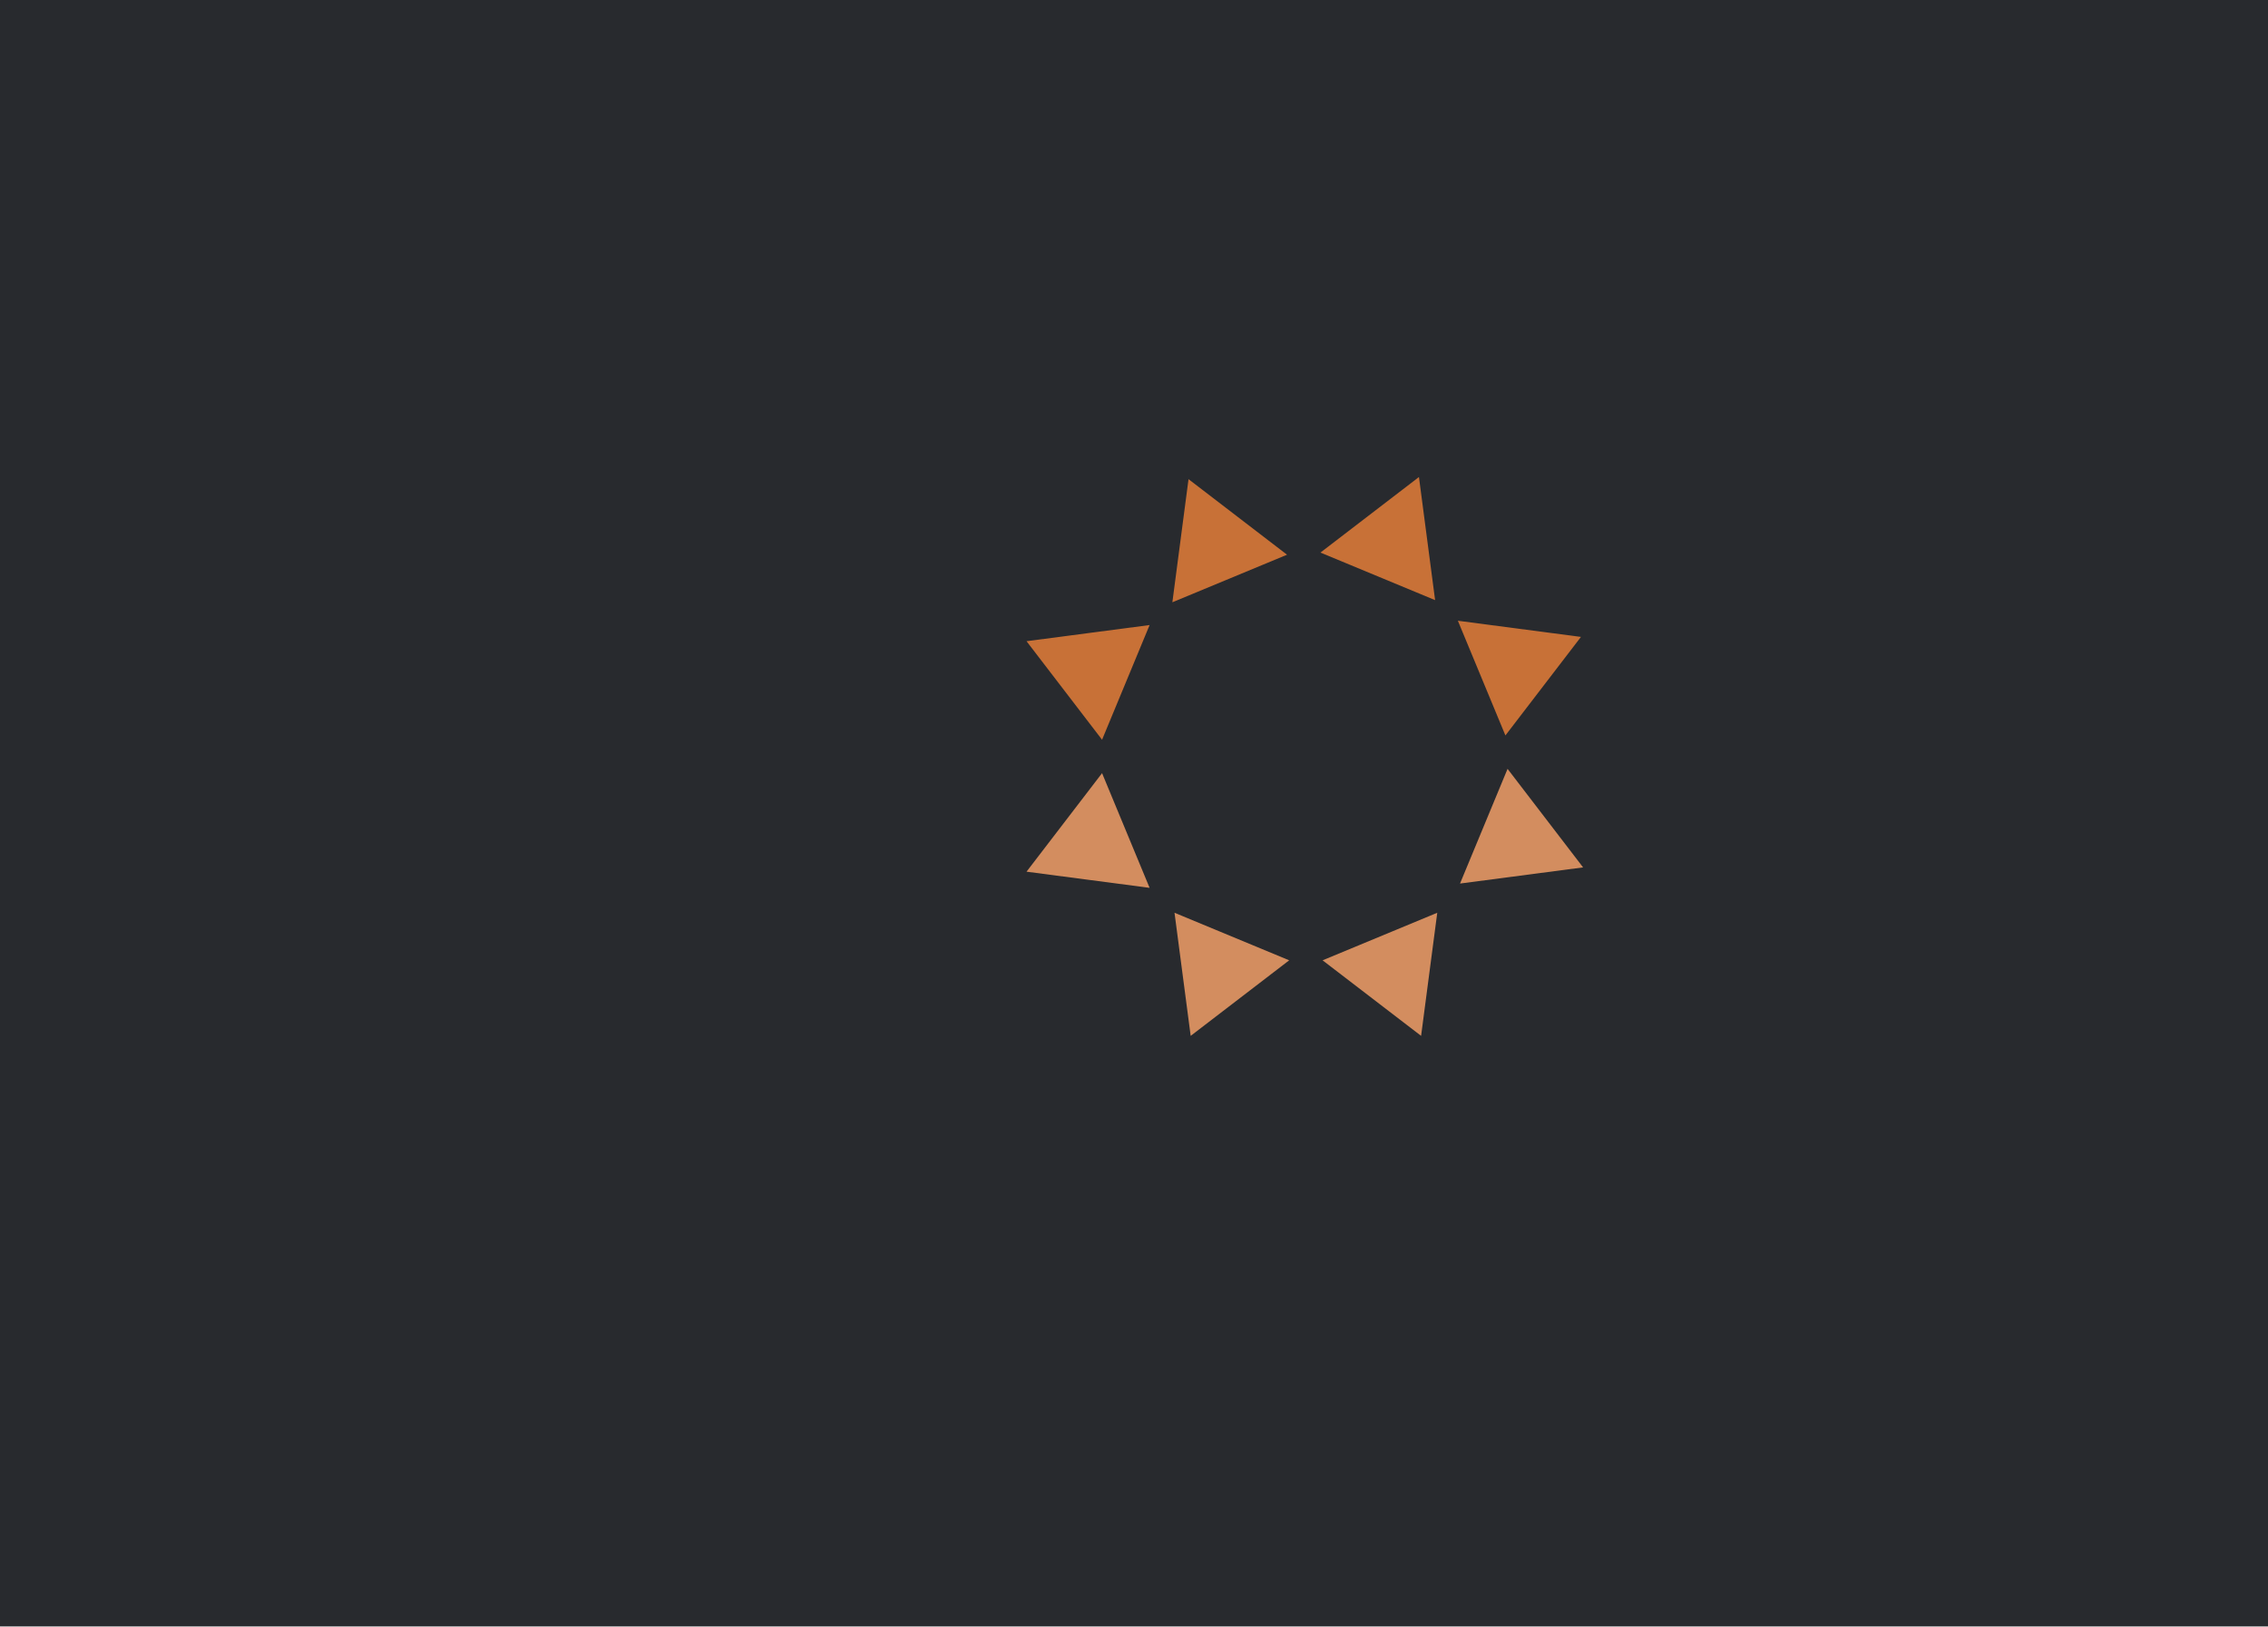
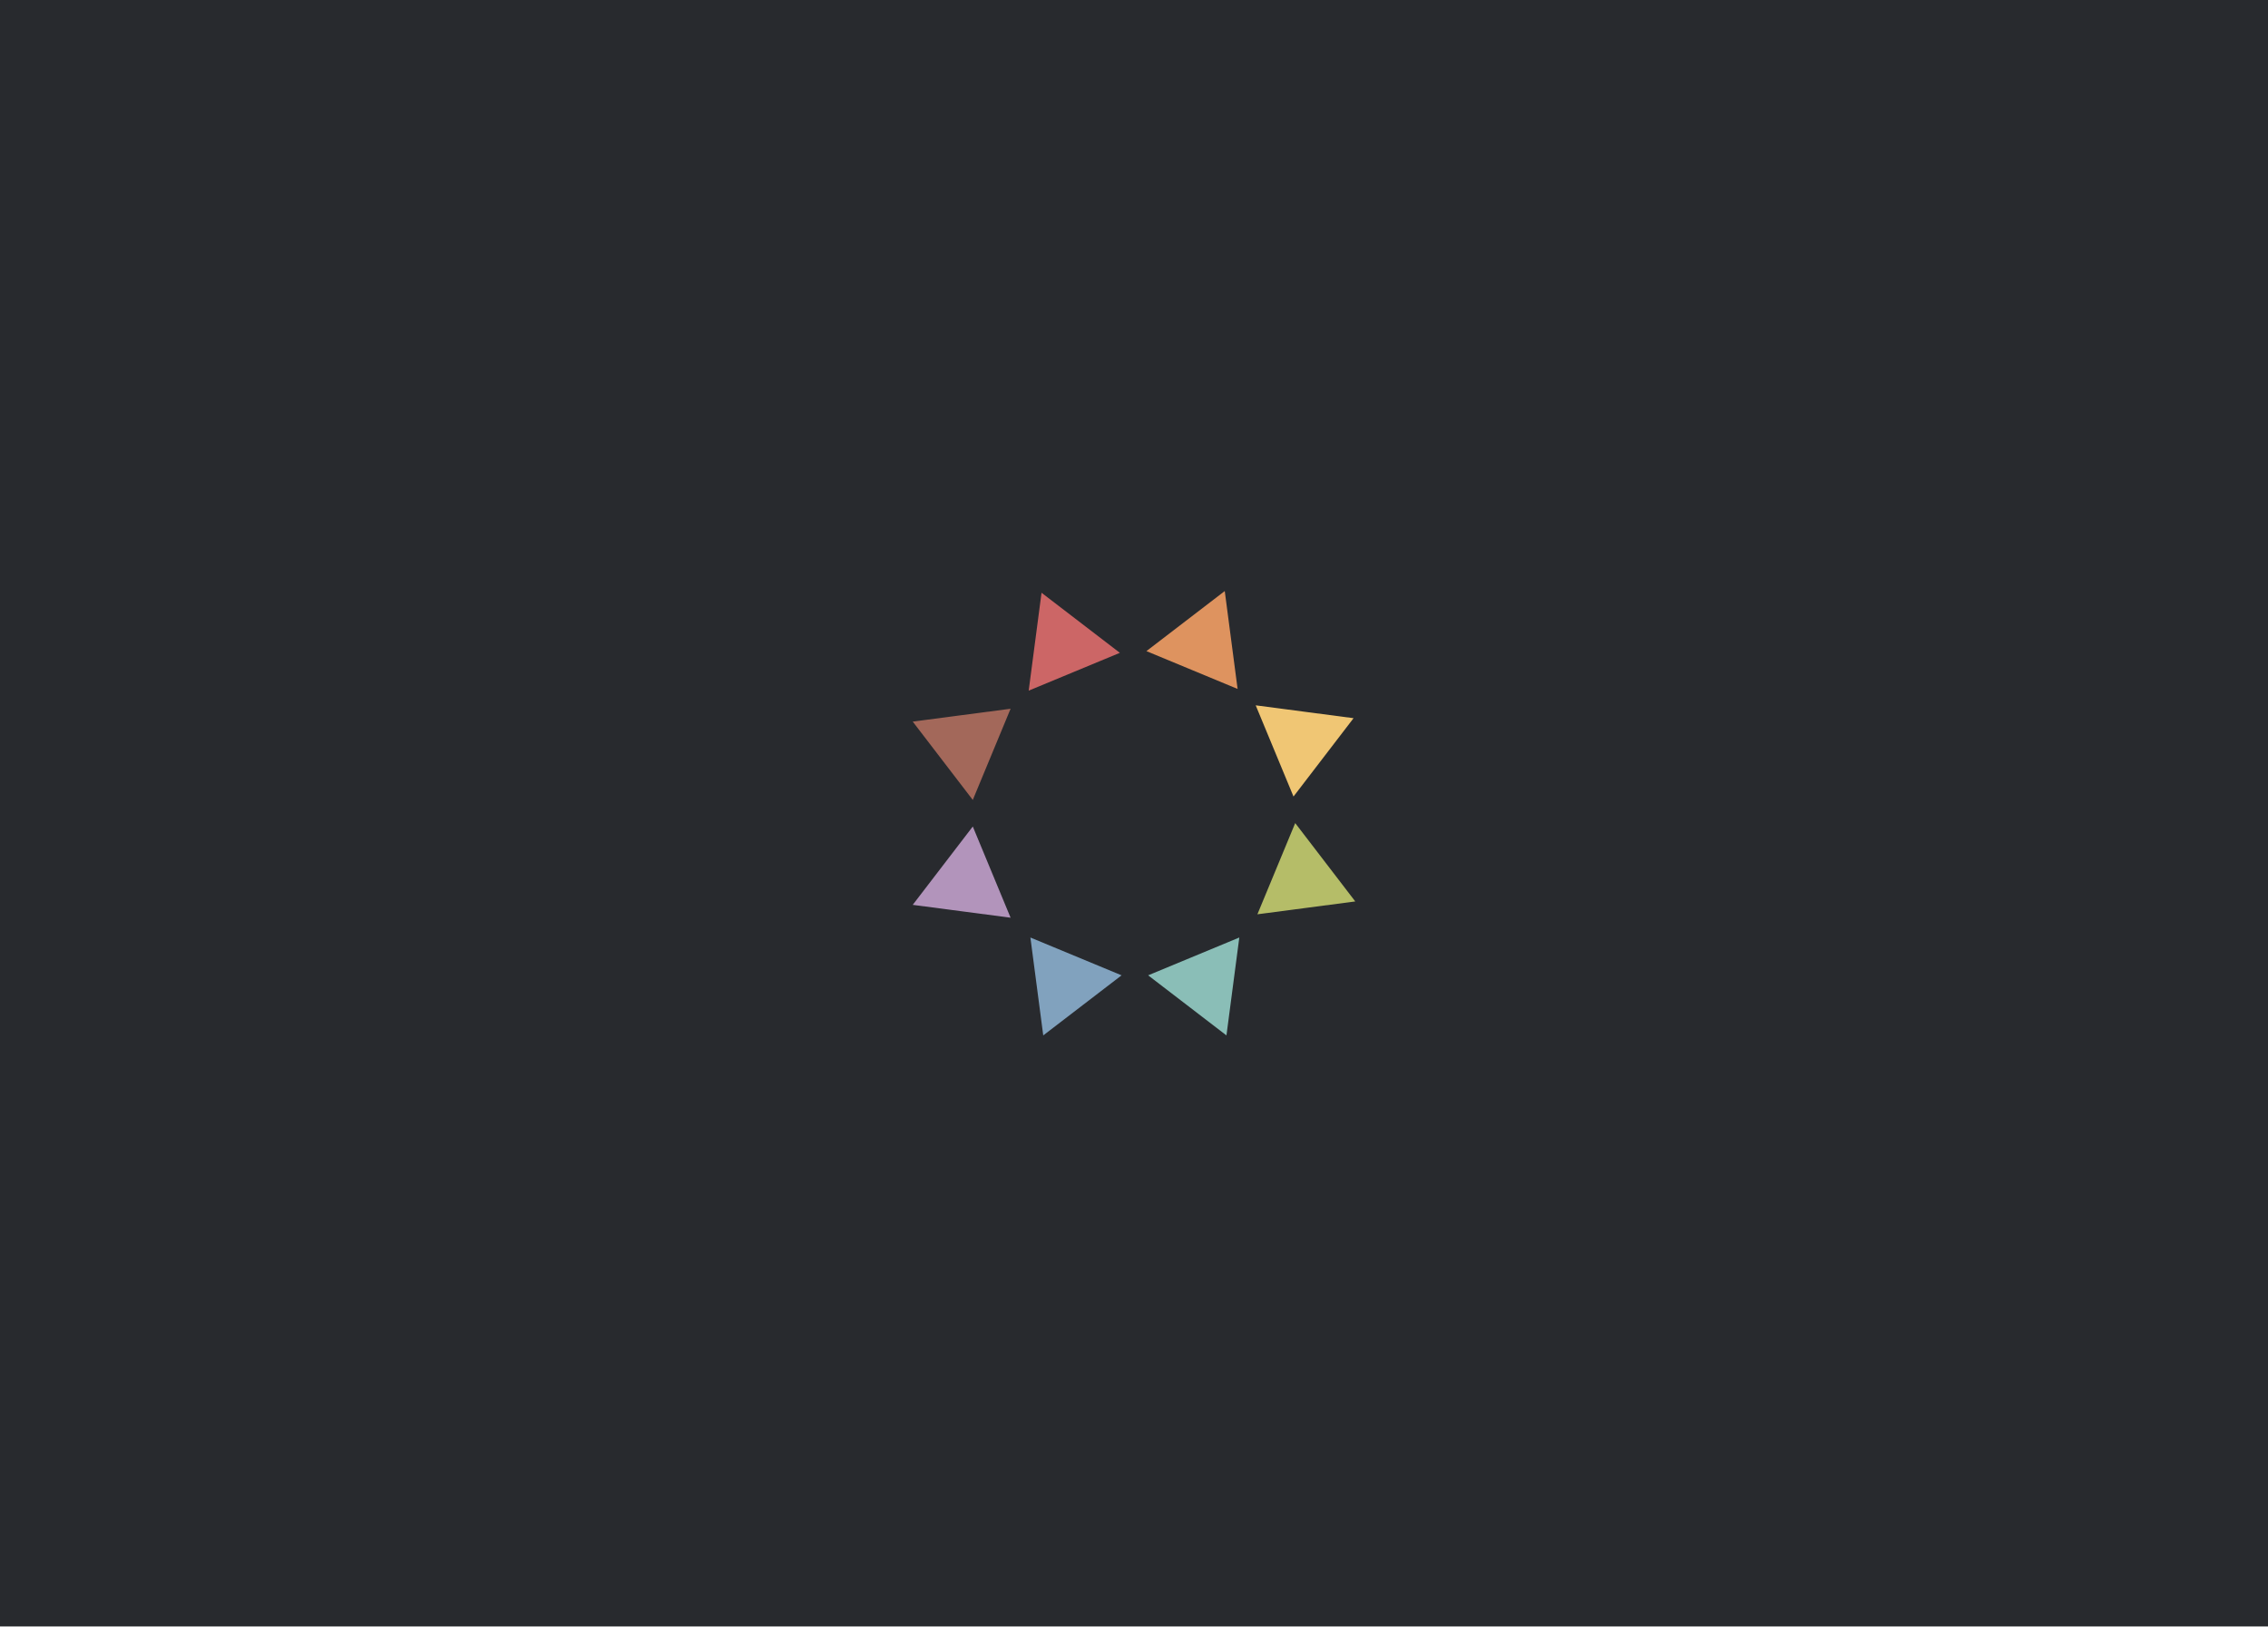
<svg xmlns="http://www.w3.org/2000/svg" width="303.803mm" height="217.814mm" viewBox="0 0 303.803 217.814" version="1.1" id="svg5">
  <defs id="defs2">
    <linearGradient id="lg" y1="9.908" x2="25.432" x1="34.766" y2="28.427" gradientTransform="matrix(1.648461,0,0,1.898048,144.1542,88.46066)" gradientUnits="userSpaceOnUse">
      <stop stop-color="#fff" stop-opacity="0" offset="0" id="stop1224" />
      <stop stop-color="#fff" stop-opacity=".275" offset="1" id="stop1226" />
    </linearGradient>
  </defs>
  <g id="layer1" transform="translate(4.885497,4.715281)">
    <rect style="font-variation-settings:normal;opacity:1;vector-effect:none;fill:#282a2e;fill-opacity:1;stroke:none;stroke-width:10.333;stroke-linecap:butt;stroke-linejoin:miter;stroke-miterlimit:4;stroke-dasharray:none;stroke-dashoffset:0;stroke-opacity:1;-inkscape-stroke:none;stop-color:#000000;stop-opacity:1" id="rect1488" width="303.803" height="217.814" x="-4.885" y="-4.715" />
-     <path style="font-variation-settings:normal;opacity:1;vector-effect:none;fill:#c87137;fill-opacity:1;stroke-width:24.561;stroke-linecap:butt;stroke-linejoin:miter;stroke-miterlimit:4;stroke-dasharray:none;stroke-dashoffset:0;stroke-opacity:1;-inkscape-stroke:none;stop-color:#000000;stop-opacity:1" id="path1804" transform="matrix(0.1227165,-0.07482435,0.07482435,0.1227165,123.0127,59.68544)" d="m 228.552,219.925 -57.156,-8.902 -57.156,-8.902 36.287,-45.047 36.287,-45.047 20.869,53.949 z" />
-     <path style="font-variation-settings:normal;opacity:1;vector-effect:none;fill:#c87137;fill-opacity:1;stroke-width:24.561;stroke-linecap:butt;stroke-linejoin:miter;stroke-miterlimit:4;stroke-dasharray:none;stroke-dashoffset:0;stroke-opacity:1;-inkscape-stroke:none;stop-color:#000000;stop-opacity:1" id="path1886" transform="matrix(-0.1227165,-0.07482435,-0.07482435,0.1227165,216.493,59.39798)" d="m 228.552,219.925 -57.156,-8.902 -57.156,-8.902 36.287,-45.047 36.287,-45.047 20.869,53.949 z" />
-     <path style="font-variation-settings:normal;opacity:1;vector-effect:none;fill:#d38d5f;fill-opacity:1;stroke-width:24.561;stroke-linecap:butt;stroke-linejoin:miter;stroke-miterlimit:4;stroke-dasharray:none;stroke-dashoffset:0;stroke-opacity:1;-inkscape-stroke:none;stop-color:#000000;stop-opacity:1" id="path1888" transform="matrix(-0.1227165,0.07482435,-0.07482435,-0.1227165,216.7805,133.7768)" d="m 228.552,219.925 -57.156,-8.902 -57.156,-8.902 36.287,-45.047 36.287,-45.047 20.869,53.949 z" />
-     <path style="font-variation-settings:normal;opacity:1;vector-effect:none;fill:#d38d5f;fill-opacity:1;stroke-width:24.561;stroke-linecap:butt;stroke-linejoin:miter;stroke-miterlimit:4;stroke-dasharray:none;stroke-dashoffset:0;stroke-opacity:1;-inkscape-stroke:none;stop-color:#000000;stop-opacity:1" id="path1890" transform="matrix(0.1227165,0.07482435,0.07482435,-0.1227165,123.3001,133.7768)" d="m 228.552,219.925 -57.156,-8.902 -57.156,-8.902 36.287,-45.047 36.287,-45.047 20.869,53.949 z" />
-     <path style="font-variation-settings:normal;opacity:1;vector-effect:none;fill:#d38d5f;fill-opacity:1;stroke-width:24.561;stroke-linecap:butt;stroke-linejoin:miter;stroke-miterlimit:4;stroke-dasharray:none;stroke-dashoffset:0;stroke-opacity:1;-inkscape-stroke:none;stop-color:#000000;stop-opacity:1" id="path1892" transform="matrix(-0.07482435,-0.1227165,0.1227165,-0.07482435,132.8509,143.3276)" d="m 228.552,219.925 -57.156,-8.902 -57.156,-8.902 36.287,-45.047 36.287,-45.047 20.869,53.949 z" />
-     <path style="font-variation-settings:normal;opacity:1;vector-effect:none;fill:#d38d5f;fill-opacity:1;stroke-width:24.561;stroke-linecap:butt;stroke-linejoin:miter;stroke-miterlimit:4;stroke-dasharray:none;stroke-dashoffset:0;stroke-opacity:1;-inkscape-stroke:none;stop-color:#000000;stop-opacity:1" id="path1894" transform="matrix(0.07482435,-0.1227165,-0.1227165,-0.07482435,206.9423,142.7526)" d="m 228.552,219.925 -57.156,-8.902 -57.156,-8.902 36.287,-45.047 36.287,-45.047 20.869,53.949 z" />
-     <path style="font-variation-settings:normal;opacity:1;vector-effect:none;fill:#c87137;fill-opacity:1;stroke-width:24.561;stroke-linecap:butt;stroke-linejoin:miter;stroke-miterlimit:4;stroke-dasharray:none;stroke-dashoffset:0;stroke-opacity:1;-inkscape-stroke:none;stop-color:#000000;stop-opacity:1" id="path1896" transform="matrix(0.07482435,0.1227165,-0.1227165,0.07482435,206.6548,49.27233)" d="m 228.552,219.925 -57.156,-8.902 -57.156,-8.902 36.287,-45.047 36.287,-45.047 20.869,53.949 z" />
-     <path style="font-variation-settings:normal;opacity:1;vector-effect:none;fill:#c87137;fill-opacity:1;stroke-width:24.561;stroke-linecap:butt;stroke-linejoin:miter;stroke-miterlimit:4;stroke-dasharray:none;stroke-dashoffset:0;stroke-opacity:1;-inkscape-stroke:none;stop-color:#000000;stop-opacity:1" id="path1898" transform="matrix(-0.07482435,0.1227165,0.1227165,0.07482435,132.8509,49.84724)" d="m 228.552,219.925 -57.156,-8.902 -57.156,-8.902 36.287,-45.047 36.287,-45.047 20.869,53.949 z" />
+     <g id="g903" transform="matrix(0.7951195,0,0,0.7951195,11.92774,27.39305)">
+       <path style="font-variation-settings:normal;opacity:1;vector-effect:none;fill:#cc6666;fill-opacity:1;stroke-width:69.575;stroke-linecap:butt;stroke-linejoin:miter;stroke-miterlimit:4;stroke-dasharray:none;stroke-dashoffset:0;stroke-opacity:1;-inkscape-stroke:none;stop-color:#000000;stop-opacity:1" id="path1804" transform="matrix(0.1227165,-0.07482435,0.07482435,0.1227165,123.0127,59.68544)" d="m 228.552,219.925 -57.156,-8.902 -57.156,-8.902 36.287,-45.047 36.287,-45.047 20.869,53.949 z" />
+       <path style="font-variation-settings:normal;opacity:1;vector-effect:none;fill:#de935f;fill-opacity:1;stroke-width:69.575;stroke-linecap:butt;stroke-linejoin:miter;stroke-miterlimit:4;stroke-dasharray:none;stroke-dashoffset:0;stroke-opacity:1;-inkscape-stroke:none;stop-color:#000000;stop-opacity:1" id="path1886" transform="matrix(-0.1227165,-0.07482435,-0.07482435,0.1227165,216.493,59.39798)" d="m 228.552,219.925 -57.156,-8.902 -57.156,-8.902 36.287,-45.047 36.287,-45.047 20.869,53.949 z" />
+       <path style="font-variation-settings:normal;opacity:1;vector-effect:none;fill:#8abeb7;fill-opacity:1;stroke-width:69.575;stroke-linecap:butt;stroke-linejoin:miter;stroke-miterlimit:4;stroke-dasharray:none;stroke-dashoffset:0;stroke-opacity:1;-inkscape-stroke:none;stop-color:#000000;stop-opacity:1" id="path1888" transform="matrix(-0.1227165,0.07482435,-0.07482435,-0.1227165,216.7805,133.7768)" d="m 228.552,219.925 -57.156,-8.902 -57.156,-8.902 36.287,-45.047 36.287,-45.047 20.869,53.949 z" />
+       <path style="font-variation-settings:normal;opacity:1;vector-effect:none;fill:#81a2be;fill-opacity:1;stroke-width:69.575;stroke-linecap:butt;stroke-linejoin:miter;stroke-miterlimit:4;stroke-dasharray:none;stroke-dashoffset:0;stroke-opacity:1;-inkscape-stroke:none;stop-color:#000000;stop-opacity:1" id="path1890" transform="matrix(0.1227165,0.07482435,0.07482435,-0.1227165,123.3001,133.7768)" d="m 228.552,219.925 -57.156,-8.902 -57.156,-8.902 36.287,-45.047 36.287,-45.047 20.869,53.949 z" />
+       <path style="font-variation-settings:normal;opacity:1;vector-effect:none;fill:#b294bb;fill-opacity:1;stroke-width:69.575;stroke-linecap:butt;stroke-linejoin:miter;stroke-miterlimit:4;stroke-dasharray:none;stroke-dashoffset:0;stroke-opacity:1;-inkscape-stroke:none;stop-color:#000000;stop-opacity:1" id="path1892" transform="matrix(-0.07482435,-0.1227165,0.1227165,-0.07482435,132.8509,143.3276)" d="m 228.552,219.925 -57.156,-8.902 -57.156,-8.902 36.287,-45.047 36.287,-45.047 20.869,53.949 z" />
+       <path style="font-variation-settings:normal;opacity:1;vector-effect:none;fill:#b5bd68;fill-opacity:1;stroke-width:69.575;stroke-linecap:butt;stroke-linejoin:miter;stroke-miterlimit:4;stroke-dasharray:none;stroke-dashoffset:0;stroke-opacity:1;-inkscape-stroke:none;stop-color:#000000;stop-opacity:1" id="path1894" transform="matrix(0.07482435,-0.1227165,-0.1227165,-0.07482435,206.9423,142.7526)" d="m 228.552,219.925 -57.156,-8.902 -57.156,-8.902 36.287,-45.047 36.287,-45.047 20.869,53.949 z" />
+       <path style="font-variation-settings:normal;opacity:1;vector-effect:none;fill:#f0c674;fill-opacity:1;stroke-width:69.575;stroke-linecap:butt;stroke-linejoin:miter;stroke-miterlimit:4;stroke-dasharray:none;stroke-dashoffset:0;stroke-opacity:1;-inkscape-stroke:none;stop-color:#000000;stop-opacity:1" id="path1896" transform="matrix(0.07482435,0.1227165,-0.1227165,0.07482435,206.6548,49.27233)" d="m 228.552,219.925 -57.156,-8.902 -57.156,-8.902 36.287,-45.047 36.287,-45.047 20.869,53.949 z" />
+       <path style="font-variation-settings:normal;opacity:1;vector-effect:none;fill:#a3685a;fill-opacity:1;stroke-width:69.575;stroke-linecap:butt;stroke-linejoin:miter;stroke-miterlimit:4;stroke-dasharray:none;stroke-dashoffset:0;stroke-opacity:1;-inkscape-stroke:none;stop-color:#000000;stop-opacity:1" id="path1898" transform="matrix(-0.07482435,0.1227165,0.1227165,0.07482435,132.8509,49.84724)" d="m 228.552,219.925 -57.156,-8.902 -57.156,-8.902 36.287,-45.047 36.287,-45.047 20.869,53.949 z" />
+     </g>
  </g>
</svg>
